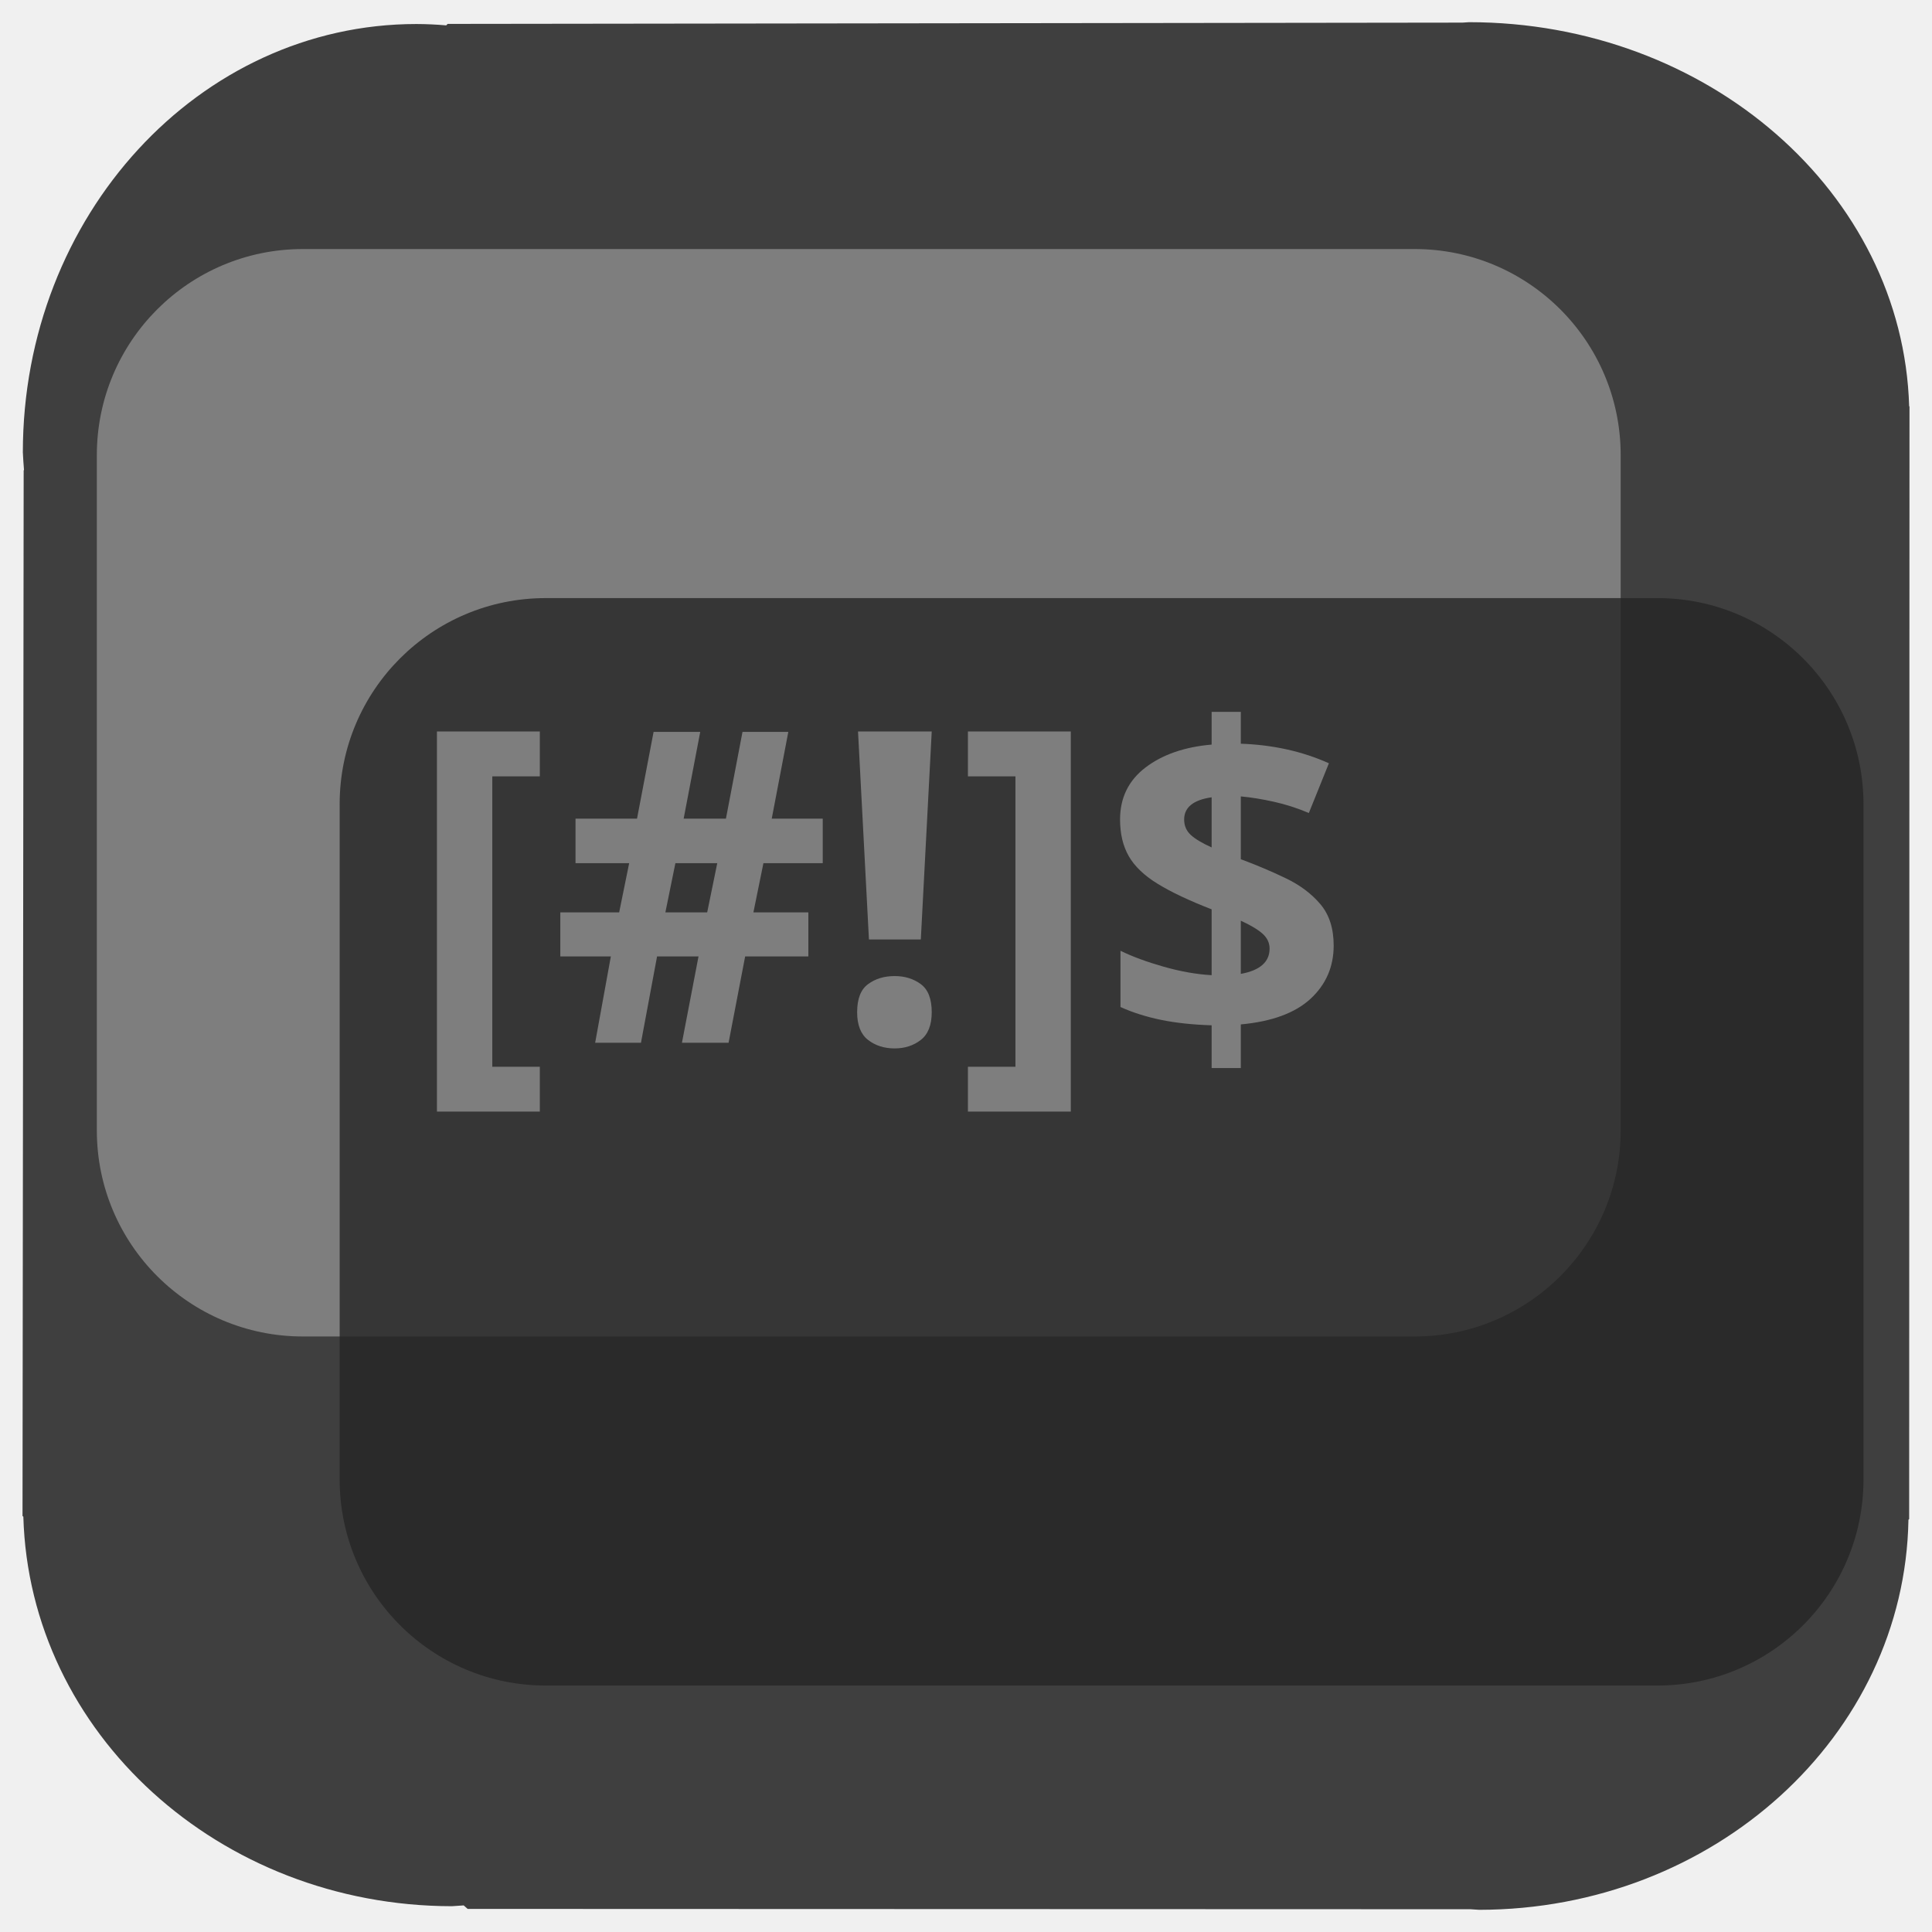
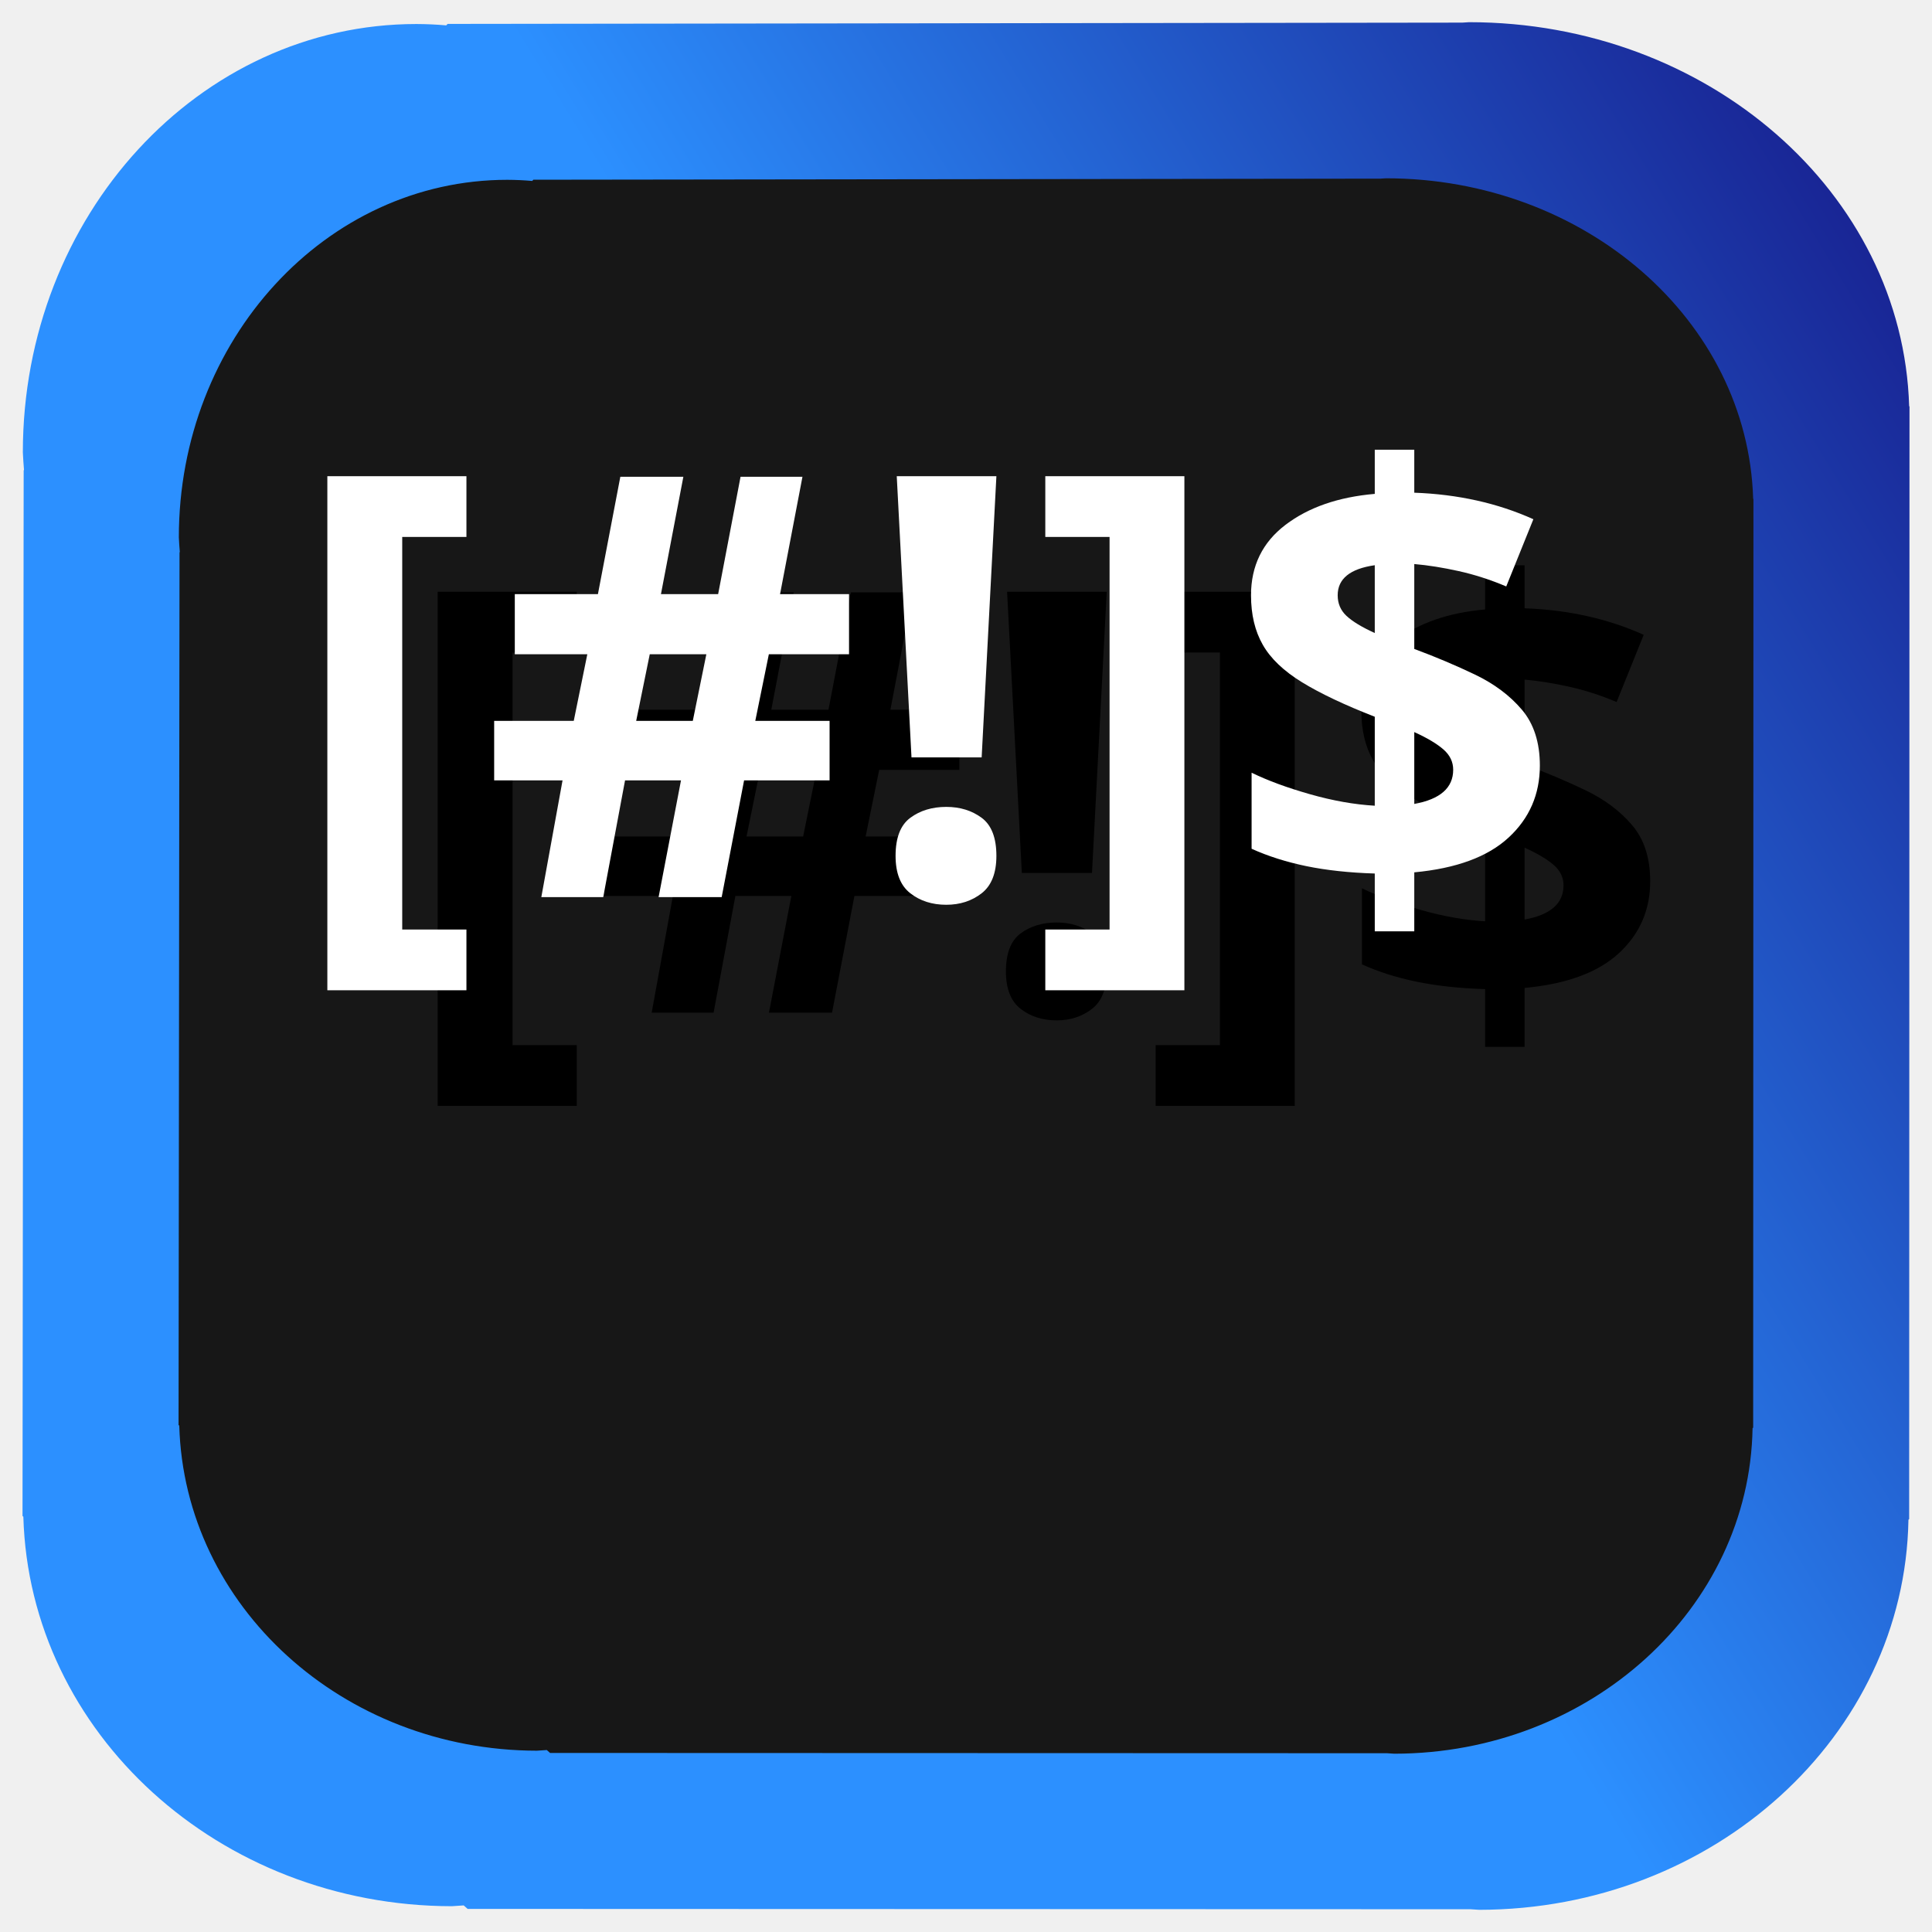
- <svg xmlns="http://www.w3.org/2000/svg" version="1.1" id="svg1" width="512" height="512" viewBox="0 0 512 512" xml:space="preserve">
-   <defs id="defs1" />
-   <g id="layer2" style="display:inline;fill:#3f3f3f;fill-opacity:1" transform="translate(0.8320274,0.5917938)">
-     <path id="path11" style="fill:#3f3f3f;fill-opacity:1;stroke-width:1.685" d="m 388.486,-5.289 a 116.7,104.565 0 0 1 -1.791,-0.115 l -268.902,-0.34 -0.367,-0.387 a 104.304,113.515 0 0 1 -7.9,0.359 A 104.304,113.515 0 0 1 5.223,-119.287 a 104.304,113.515 0 0 1 0.307,-4.676 l -0.09,-0.096 -0.305,-277.1 0.219,-0.193 a 113.761,106.027 0 0 1 113.547,-103.221 113.761,106.027 0 0 1 3.152,0.211 l 1.049,-0.926 265.756,-0.088 a 113.884,105.042 0 0 1 2.312,-0.152 113.884,105.042 0 0 1 113.756,103.375 l 0.188,0.168 0.088,294.852 -0.088,0.08 A 116.7,104.565 0 0 1 388.486,-5.289 Z" transform="scale(1,-1)" />
+ <svg xmlns="http://www.w3.org/2000/svg" xmlns:xlink="http://www.w3.org/1999/xlink" version="1.1" id="svg1" width="512" height="512" viewBox="0 0 512 512" xml:space="preserve">
+   <defs id="defs1">
+     <linearGradient id="linearGradient1">
+       <stop style="stop-color:#2c90ff;stop-opacity:1;" offset="0" id="stop1" />
+       <stop style="stop-color:#120070;stop-opacity:1;" offset="1" id="stop2" />
+     </linearGradient>
+     <linearGradient xlink:href="#linearGradient1" id="linearGradient2" x1="-63.841" y1="316.54" x2="254.684" y2="511.832" gradientUnits="userSpaceOnUse" />
+   </defs>
+   <g id="layer2" style="display:inline;fill:url(#linearGradient2);fill-opacity:1" transform="translate(0.8320274,0.5917938)">
+     <path id="path11" style="fill:url(#linearGradient2);fill-opacity:1;stroke-width:1.685" d="m 388.486,-5.289 a 116.7,104.565 0 0 1 -1.791,-0.115 l -268.902,-0.34 -0.367,-0.387 a 104.304,113.515 0 0 1 -7.9,0.359 A 104.304,113.515 0 0 1 5.223,-119.287 a 104.304,113.515 0 0 1 0.307,-4.676 l -0.09,-0.096 -0.305,-277.1 0.219,-0.193 a 113.761,106.027 0 0 1 113.547,-103.221 113.761,106.027 0 0 1 3.152,0.211 l 1.049,-0.926 265.756,-0.088 a 113.884,105.042 0 0 1 2.312,-0.152 113.884,105.042 0 0 1 113.756,103.375 l 0.188,0.168 0.088,294.852 -0.088,0.08 A 116.7,104.565 0 0 1 388.486,-5.289 Z" transform="scale(1,-1)" />
  </g>
-   <rect style="fill:#7e7e7e;fill-opacity:1;stroke-width:1" id="rect2" width="403.832" height="288.181" x="25.663" y="65.999" ry="54.603" rx="54.603" />
-   <rect style="fill:#262626;fill-opacity:0.806;stroke-width:1" id="rect1" width="403.832" height="288.181" x="90.013" y="158.502" ry="54.603" rx="54.603" />
-   <text xml:space="preserve" style="font-weight:600;font-size:115.533px;line-height:1;font-family:'Antipasto Pro';-inkscape-font-specification:'Antipasto Pro Semi-Bold';fill:#7e7e7e;fill-opacity:1;stroke-width:1" x="107.699" y="276.339" id="text3">
-     <tspan id="tspan3" x="107.699" y="276.339" style="stroke-width:1">[#!]$</tspan>
+   <g id="g1" style="display:inline;fill:#171717;fill-opacity:1;stroke-width:1.198" transform="matrix(0.8346065,0,0,0.8346065,43.03514,42.83464)">
+     <path id="path1" style="fill:#171717;fill-opacity:1;stroke-width:2.018" d="m 388.486,-5.289 a 116.7,104.565 0 0 1 -1.791,-0.115 l -268.902,-0.34 -0.367,-0.387 a 104.304,113.515 0 0 1 -7.9,0.359 A 104.304,113.515 0 0 1 5.223,-119.287 a 104.304,113.515 0 0 1 0.307,-4.676 l -0.09,-0.096 -0.305,-277.1 0.219,-0.193 a 113.761,106.027 0 0 1 113.547,-103.221 113.761,106.027 0 0 1 3.152,0.211 l 1.049,-0.926 265.756,-0.088 a 113.884,105.042 0 0 1 2.312,-0.152 113.884,105.042 0 0 1 113.756,103.375 l 0.188,0.168 0.088,294.852 -0.088,0.08 A 116.7,104.565 0 0 1 388.486,-5.289 Z" transform="scale(1,-1)" />
+   </g>
+   <text xml:space="preserve" style="font-weight:600;font-size:156.211px;line-height:1;font-family:'Antipasto Pro';-inkscape-font-specification:'Antipasto Pro Semi-Bold';fill:#000000;fill-opacity:1;stroke-width:1" x="105.055" y="268.377" id="text2">
+     <tspan id="tspan2" x="105.055" y="268.377" style="stroke-width:1;fill:#000000;fill-opacity:1">[#!]$</tspan>
+   </text>
+   <text xml:space="preserve" style="font-weight:600;font-size:156.211px;line-height:1;font-family:'Antipasto Pro';-inkscape-font-specification:'Antipasto Pro Semi-Bold';fill:#ffffff;fill-opacity:1;stroke-width:1" x="75.813" y="237.743" id="text3">
+     <tspan id="tspan3" x="75.813" y="237.743" style="stroke-width:1;fill:#ffffff;fill-opacity:1">[#!]$</tspan>
  </text>
</svg>
